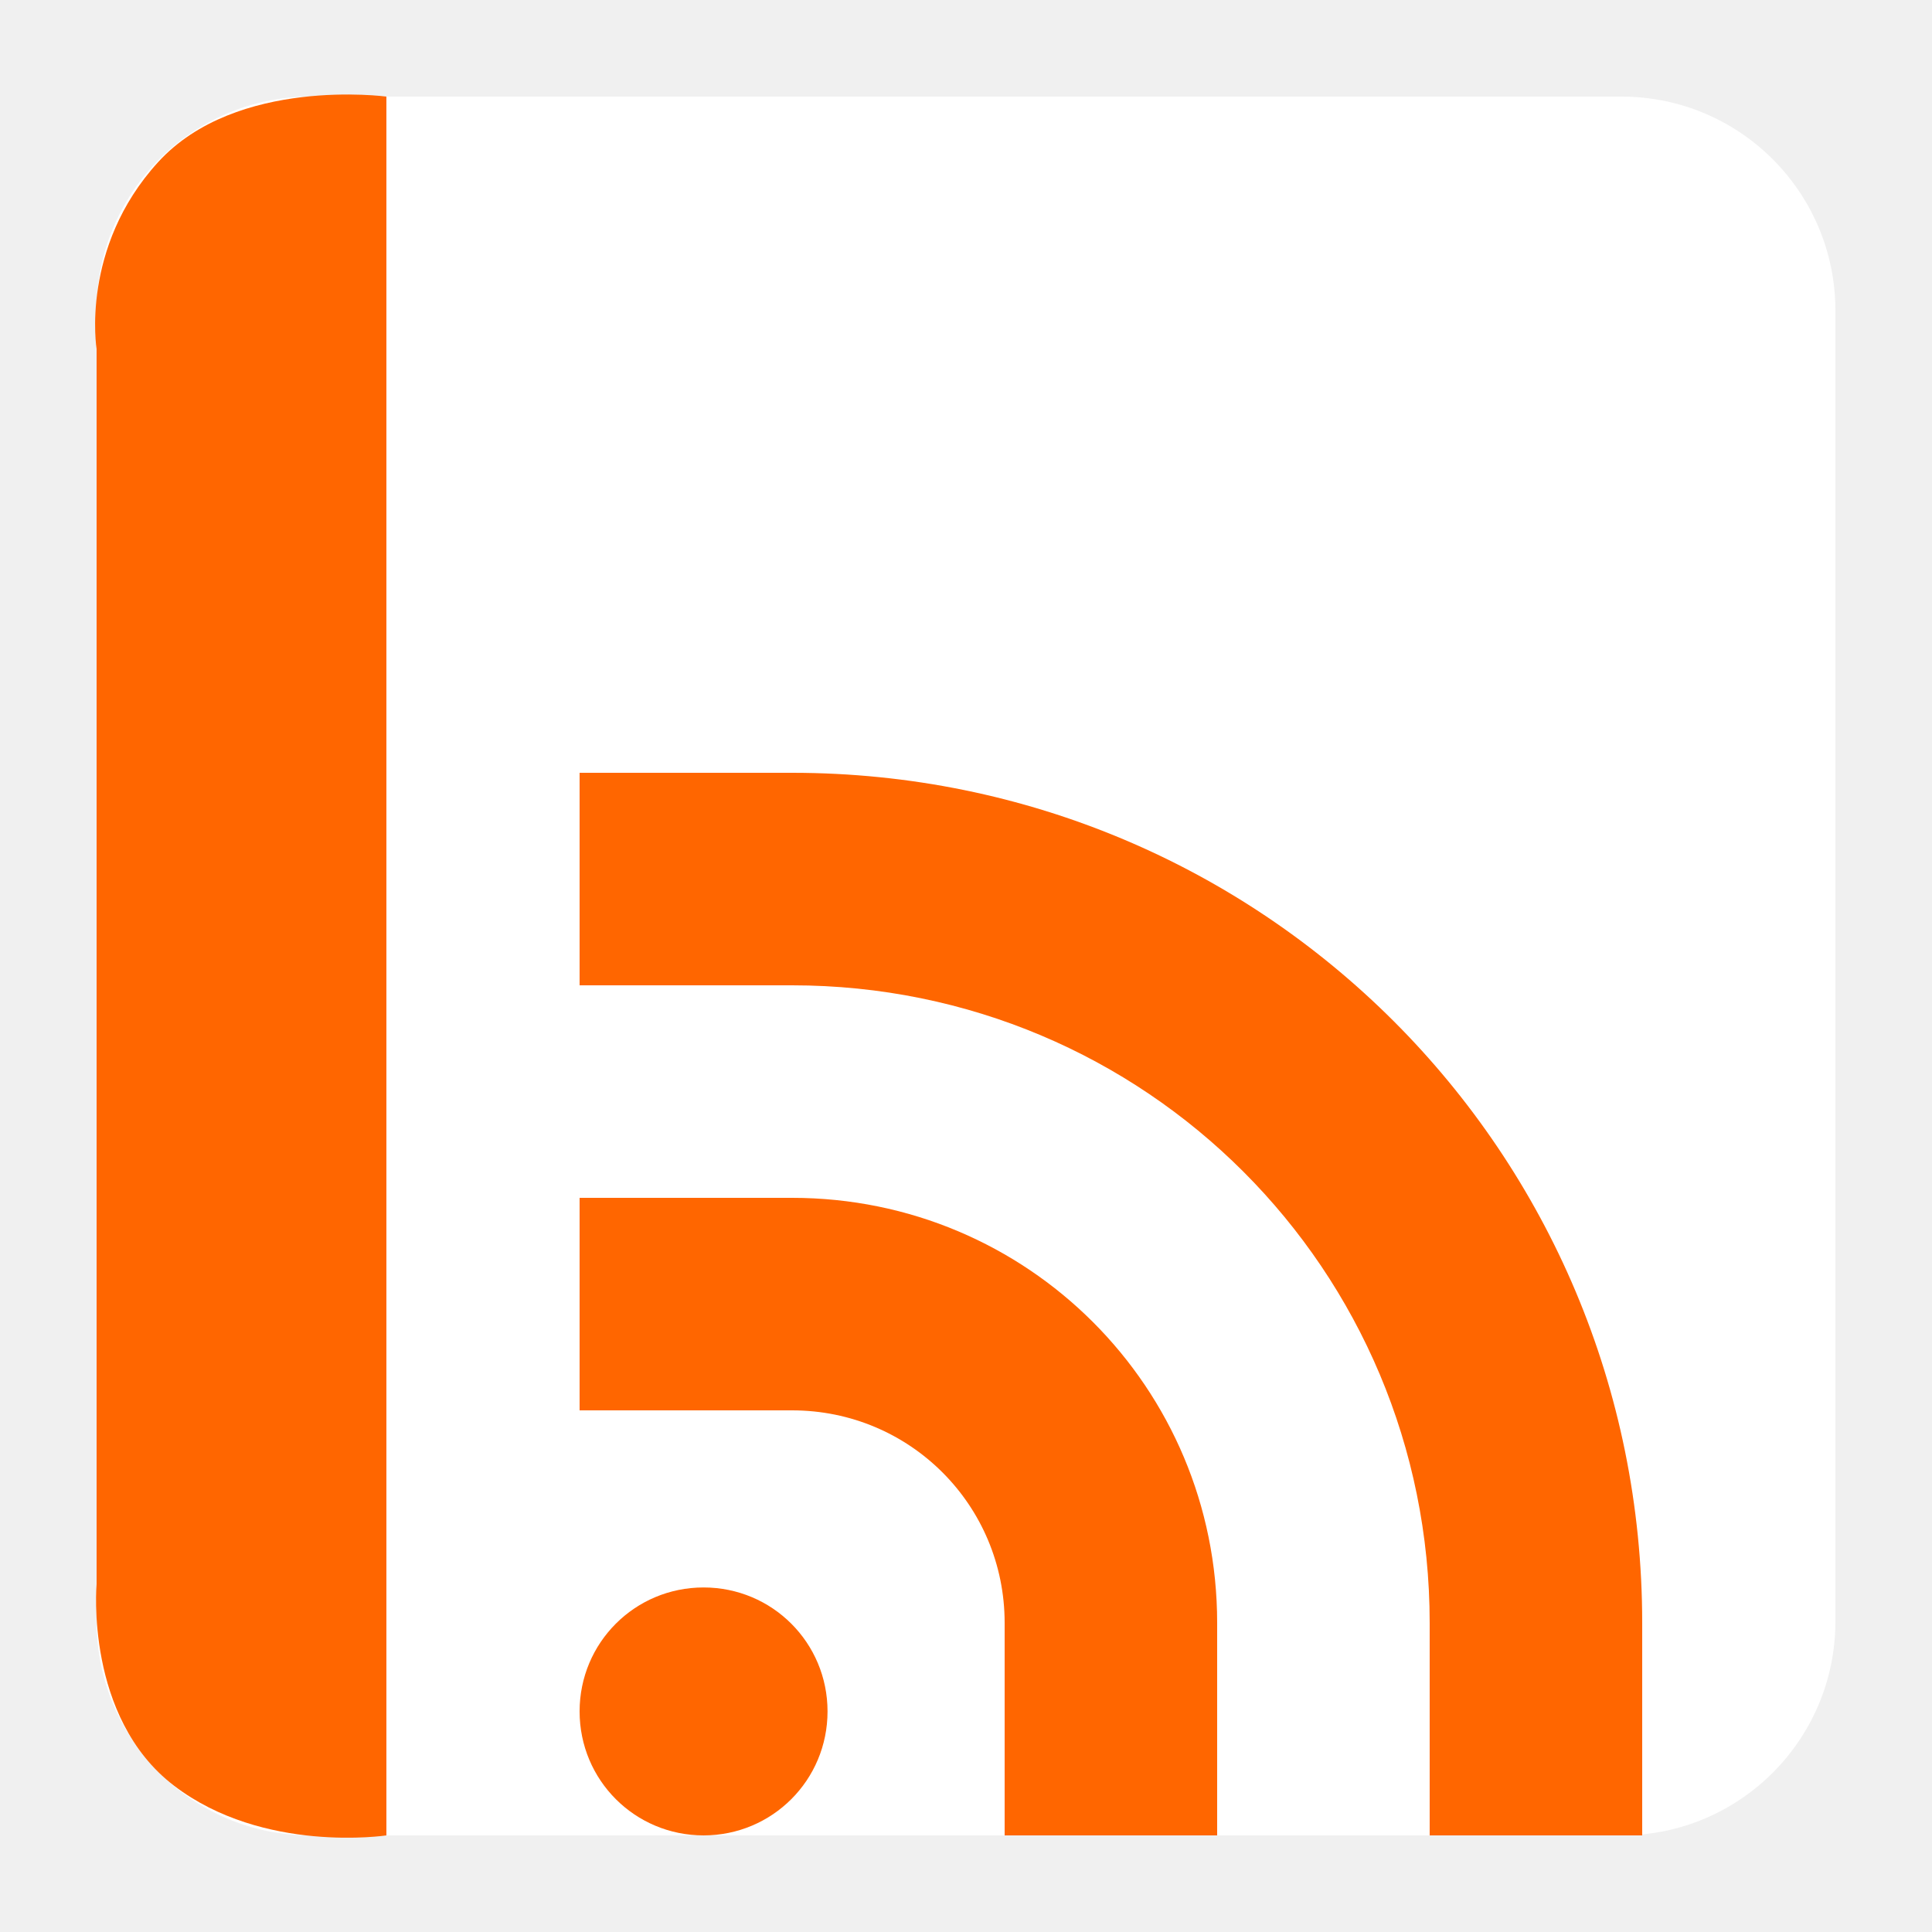
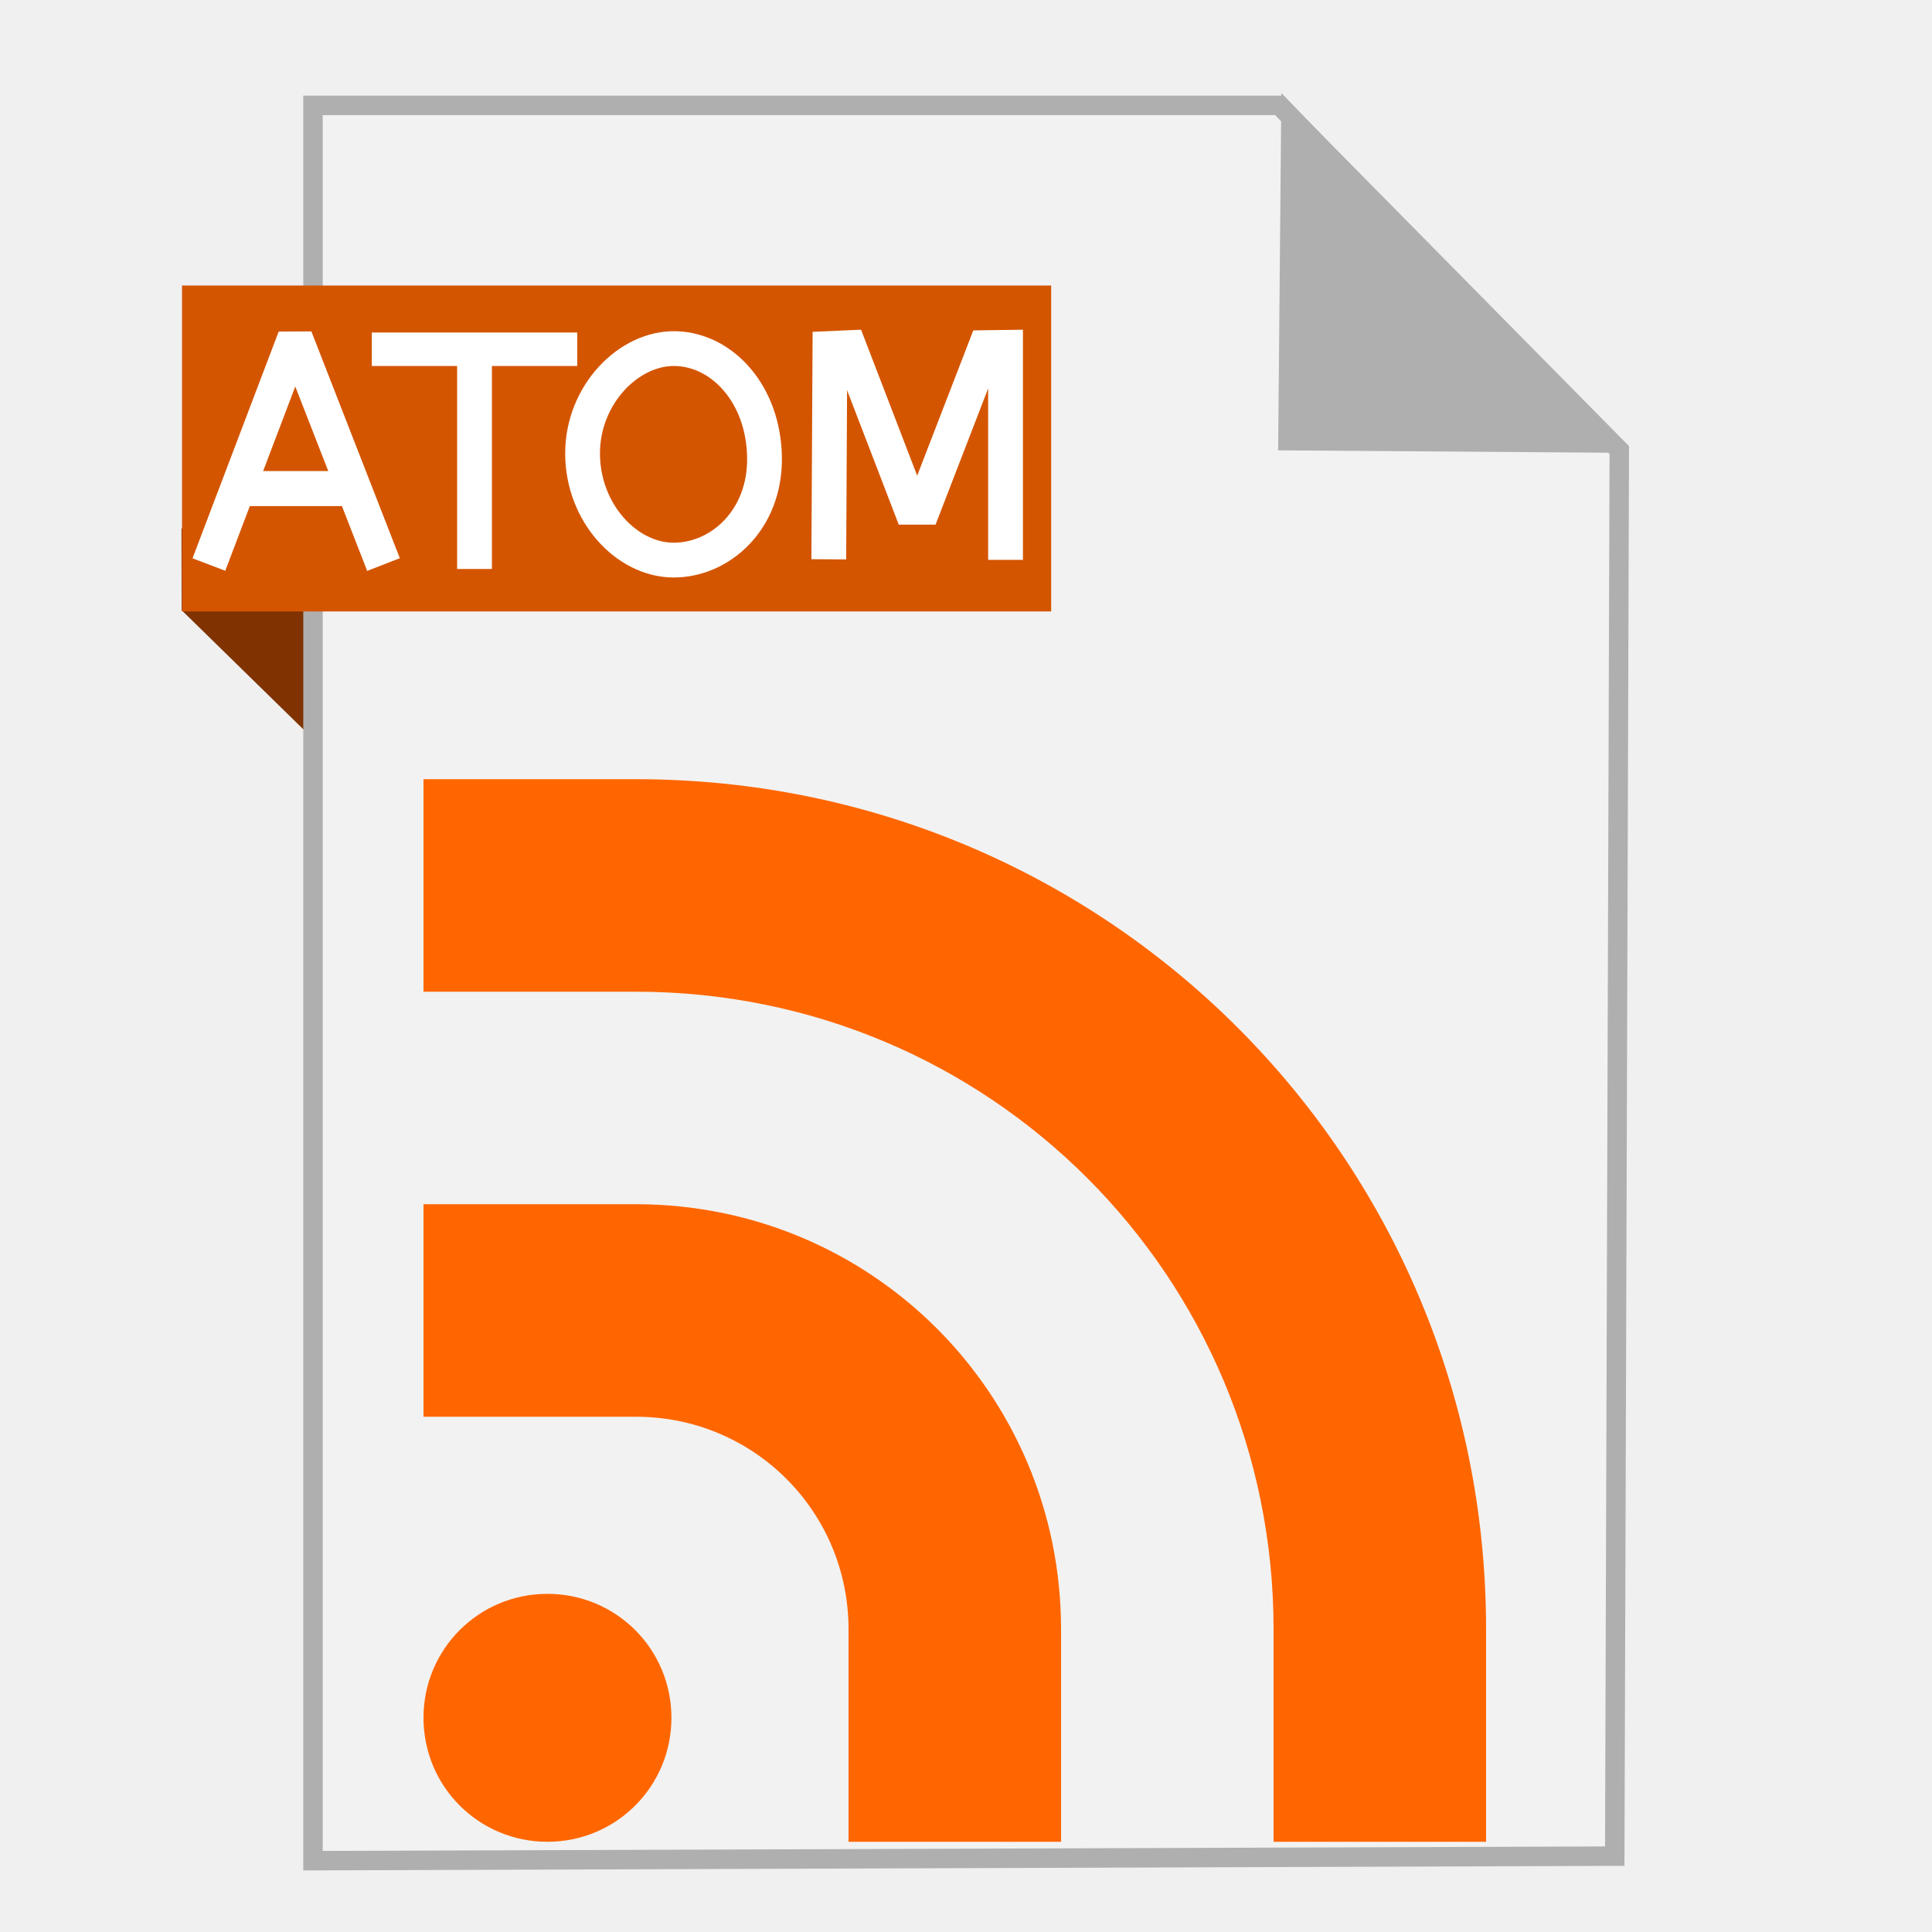
<svg xmlns="http://www.w3.org/2000/svg" width="500" height="500" id="svg2" version="1.1">
  <defs id="defs4" />
  <g id="layer1" transform="translate(0,-552.3622)">
-     <rect style="fill:#ffffff;fill-opacity:1;stroke:none" id="rect3000" width="450" height="450" x="25" y="577.362" ry="55.366" />
-     <path style="fill:#ff6600;stroke:none;stroke-width:1px;stroke-linecap:butt;stroke-linejoin:miter;stroke-opacity:1;fill-opacity:1" d="M 100,475 100,25 C 100,25 61.202,19.759 40.94,41.935 20.678,64.111 25,90.3 25,90.3 L 25,410 c 0,0 -3.105,34.449 20.038,52.138 C 68.182,479.826 100,475 100,475 z" id="path3770" transform="translate(0,552.3622)" />
-     <path id="rect4116-7" d="m 150,752.362 0,55 55,0 c 91.41,0 165,73.59 165,165 l 0,55 55,0 0,-55 c 0,-121.88 -98.12,-220 -220,-220 l -55,0 z m 0,110 0,55 55,0 c 30.47,0 55,24.53 55,55 l 0,55 55,0 0,-55 c 0,-60.94 -49.06,-110 -110,-110 l -55,0 z m 32.083,100.833 c -17.774,0 -32.083,14.309 -32.083,32.083 0,17.774 14.309,32.083 32.083,32.083 17.774,0 32.083,-14.309 32.083,-32.083 0,-17.774 -14.309,-32.083 -32.083,-32.083 z" style="fill:#ff6600;fill-opacity:1;stroke:none" />
+     <path style="fill:#803300;fill-rule:evenodd;stroke:none;stroke-width:1px;stroke-linecap:butt;stroke-linejoin:miter;stroke-opacity:1" d="m 47.005,710.279 53.222,52.099 -1.66,-73.042 -51.601,-0.245 z" id="path4230" />
+     <path style="fill:#f2f2f2;fill-rule:evenodd;stroke:#afafaf;stroke-width:5.035;stroke-linecap:butt;stroke-linejoin:miter;stroke-miterlimit:4;stroke-dasharray:none;stroke-opacity:1" d="m 81.007,1033.902 336.888,-1.174 1.174,-363.886 -88.037,-89.211 -250.025,0 z" id="path3364" />
+     <path style="fill:#afafaf;fill-opacity:1;fill-rule:evenodd;stroke:#afafaf;stroke-width:5.035;stroke-linecap:butt;stroke-linejoin:miter;stroke-miterlimit:4;stroke-dasharray:none;stroke-opacity:1" d="m 415.485,666.998 -82.164,-0.587 0.759,-83.804 z" id="path4166" />
+     <rect style="fill:#d45500;fill-opacity:1;stroke:none;stroke-width:5;stroke-miterlimit:4;stroke-dasharray:none;stroke-opacity:1" id="rect4228" width="224.936" height="84.351" x="47.105" y="626.254" />
+     <path id="rect4116-7-3" d="m 109.599,754.015 0,55 55,0 c 91.41,0 165,73.59 165,165 l 0,55 55,0 0,-55 c 0,-121.88 -98.12,-220 -220,-220 l -55,0 z m 0,110 0,55 55,0 c 30.47,0 55,24.53 55,55 l 0,55 55,0 0,-55 c 0,-60.94 -49.06,-110 -110,-110 l -55,0 z m 32.083,100.833 c -17.774,0 -32.083,14.309 -32.083,32.083 0,17.774 14.309,32.083 32.083,32.083 17.774,0 32.083,-14.309 32.083,-32.083 0,-17.774 -14.309,-32.083 -32.083,-32.083 z" style="fill:#ff6600;fill-opacity:1;stroke:none" />
+     <path style="fill:none;fill-rule:evenodd;stroke:#ffffff;stroke-width:9;stroke-linecap:butt;stroke-linejoin:miter;stroke-miterlimit:4;stroke-dasharray:none;stroke-opacity:1" d="m 214.488,697.108 0.291,-54.563 5.026,-0.219 15.881,41.305 3.351,0 15.954,-41.305 5.245,-0.073 0,55" id="path4260-6" />
+     <path style="fill:none;fill-rule:evenodd;stroke:#ffffff;stroke-width:9;stroke-linecap:butt;stroke-linejoin:miter;stroke-miterlimit:4;stroke-dasharray:none;stroke-opacity:1" d="m 174.193,697.314 c -12.025,-0.101 -23.352,-12.188 -23.423,-27.486 -0.07,-15.297 11.994,-27.588 24.14,-27.247 12.145,0.341 22.738,11.919 22.945,28.203 0.206,16.283 -11.636,26.631 -23.662,26.53 z" id="path4273" />
+     <g id="g4265" transform="matrix(1.007092,0,0,1.007092,-868.1285,-2.755425)">
+       <path id="path4255" d="m 915.694,696.283 22.146,-58.278 22.728,58.278" style="fill:none;fill-rule:evenodd;stroke:#ffffff;stroke-width:9;stroke-linecap:butt;stroke-linejoin:bevel;stroke-miterlimit:4;stroke-dasharray:none;stroke-opacity:1" />
+       <path id="path4257" d="m 924.581,676.76 25.788,0" style="fill:none;fill-rule:evenodd;stroke:#ffffff;stroke-width:9;stroke-linecap:butt;stroke-linejoin:miter;stroke-miterlimit:4;stroke-dasharray:none;stroke-opacity:1" />
+     </g>
+     <g id="g4224">
+       <path id="path4207" d="m 122.802,699.615 0,-57.28" style="fill:none;fill-rule:evenodd;stroke:#ffffff;stroke-width:9;stroke-linecap:butt;stroke-linejoin:miter;stroke-miterlimit:4;stroke-dasharray:none;stroke-opacity:1" />
+       <path id="path4207-2" d="m 96.223,642.747 53.159,0" style="fill:none;fill-rule:evenodd;stroke:#ffffff;stroke-width:8.67;stroke-linecap:butt;stroke-linejoin:miter;stroke-miterlimit:4;stroke-dasharray:none;stroke-opacity:1" />
+     </g>
  </g>
</svg>
